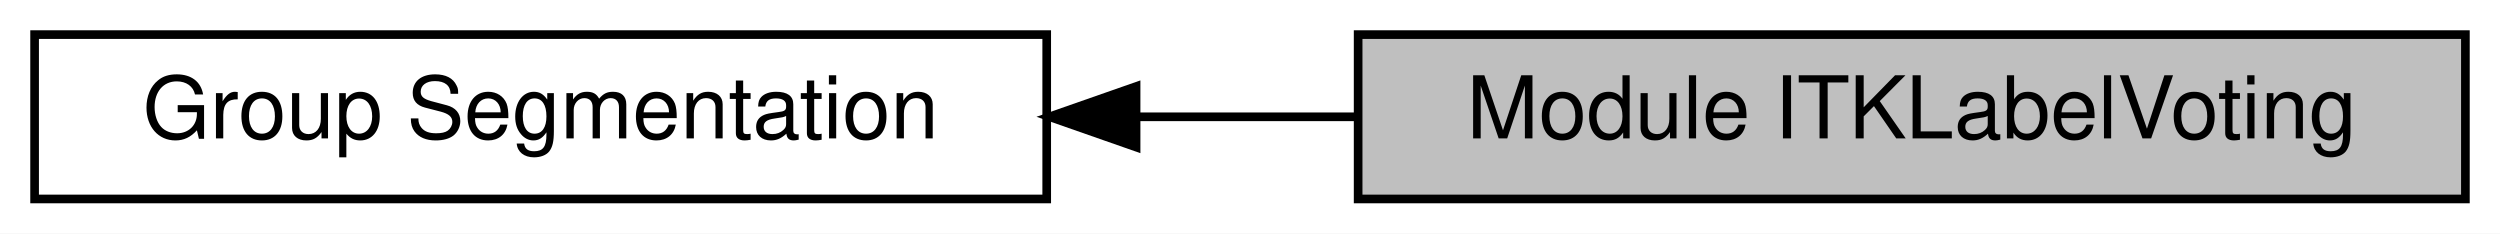
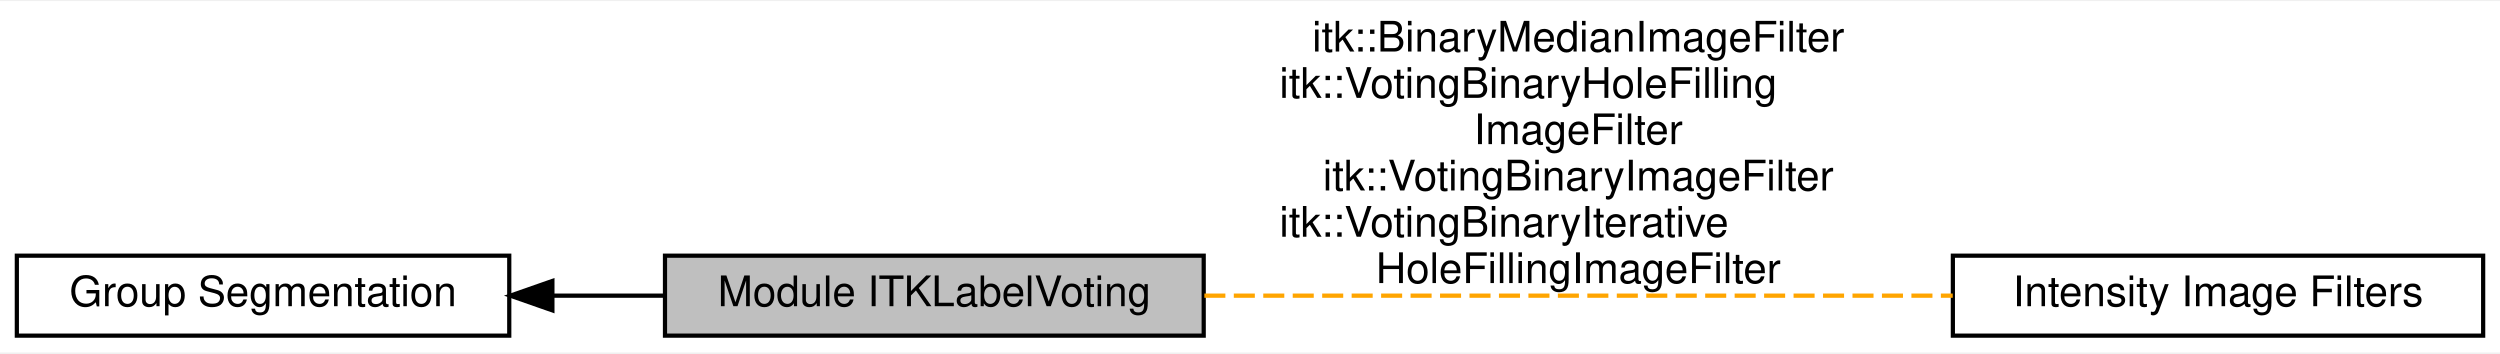
- <svg xmlns="http://www.w3.org/2000/svg" xmlns:xlink="http://www.w3.org/1999/xlink" width="289pt" height="27pt" viewBox="0.00 0.00 289.00 27.00">
-   <g id="graph0" class="graph" transform="scale(1 1) rotate(0) translate(4 23)">
-     <polygon fill="white" stroke="transparent" points="-4,4 -4,-23 285,-23 285,4 -4,4" />
+ <svg xmlns="http://www.w3.org/2000/svg" xmlns:xlink="http://www.w3.org/1999/xlink" width="594pt" height="84pt" viewBox="0.00 0.00 594.00 83.50">
+   <g id="graph0" class="graph" transform="scale(1 1) rotate(0) translate(4 79.5)">
+     <polygon fill="white" stroke="transparent" points="-4,4 -4,-79.5 590,-79.5 590,4 -4,4" />
    <g id="node1" class="node">
      <g id="a_node1">
        <a xlink:title="This module contains filters that perform label voting, i.e. they count the number of pixels with a g...">
-           <polygon fill="#bfbfbf" stroke="black" points="281,-19 153,-19 153,0 281,0 281,-19" />
-           <text text-anchor="middle" x="217" y="-7" font-family="Helvetica,sans-Serif" font-size="10.00">Module ITKLabelVoting</text>
+           <polygon fill="#bfbfbf" stroke="black" points="282,-19 154,-19 154,0 282,0 282,-19" />
+           <text text-anchor="middle" x="218" y="-7" font-family="Helvetica,sans-Serif" font-size="10.00">Module ITKLabelVoting</text>
        </a>
      </g>
    </g>
    <g id="node2" class="node">
      <g id="a_node2">
+         <a xlink:href="group__IntensityImageFilters.html" target="_top" xlink:title=" ">
+           <polygon fill="white" stroke="black" points="586,-19 460,-19 460,0 586,0 586,-19" />
+           <text text-anchor="middle" x="523" y="-7" font-family="Helvetica,sans-Serif" font-size="10.00">Intensity Image Filters</text>
+         </a>
+       </g>
+     </g>
+     <g id="edge2" class="edge">
+       <path fill="none" stroke="orange" stroke-dasharray="5,2" d="M282.15,-9.5C334.35,-9.5 408.07,-9.5 459.97,-9.5" />
+       <text text-anchor="middle" x="371" y="-67.5" font-family="Helvetica,sans-Serif" font-size="10.00">itk::BinaryMedianImageFilter</text>
+       <text text-anchor="start" x="300" y="-56.5" font-family="Helvetica,sans-Serif" font-size="10.00">itk::VotingBinaryHoleFilling</text>
+       <text text-anchor="middle" x="371" y="-45.5" font-family="Helvetica,sans-Serif" font-size="10.00">ImageFilter</text>
+       <text text-anchor="middle" x="371" y="-34.5" font-family="Helvetica,sans-Serif" font-size="10.00">itk::VotingBinaryImageFilter</text>
+       <text text-anchor="start" x="300" y="-23.5" font-family="Helvetica,sans-Serif" font-size="10.00">itk::VotingBinaryIterative</text>
+       <text text-anchor="middle" x="371" y="-12.5" font-family="Helvetica,sans-Serif" font-size="10.00">HoleFillingImageFilter</text>
+     </g>
+     <g id="node3" class="node">
+       <g id="a_node3">
        <a xlink:href="group__Group-Segmentation.html" target="_top" xlink:title="This group of modules address the segmentation problem: partition the image into classified regions (...">
          <polygon fill="white" stroke="black" points="117,-19 0,-19 0,0 117,0 117,-19" />
          <text text-anchor="middle" x="58.5" y="-7" font-family="Helvetica,sans-Serif" font-size="10.00">Group Segmentation</text>
        </a>
      </g>
    </g>
    <g id="edge1" class="edge">
-       <path fill="none" stroke="black" d="M127.51,-9.5C135.94,-9.5 144.53,-9.5 152.88,-9.5" />
-       <polygon fill="black" stroke="black" points="127.33,-6 117.33,-9.5 127.33,-13 127.33,-6" />
+       <path fill="none" stroke="black" d="M127.47,-9.5C136.26,-9.5 145.24,-9.5 153.95,-9.5" />
+       <polygon fill="black" stroke="black" points="127.25,-6 117.25,-9.5 127.25,-13 127.25,-6" />
    </g>
  </g>
</svg>
